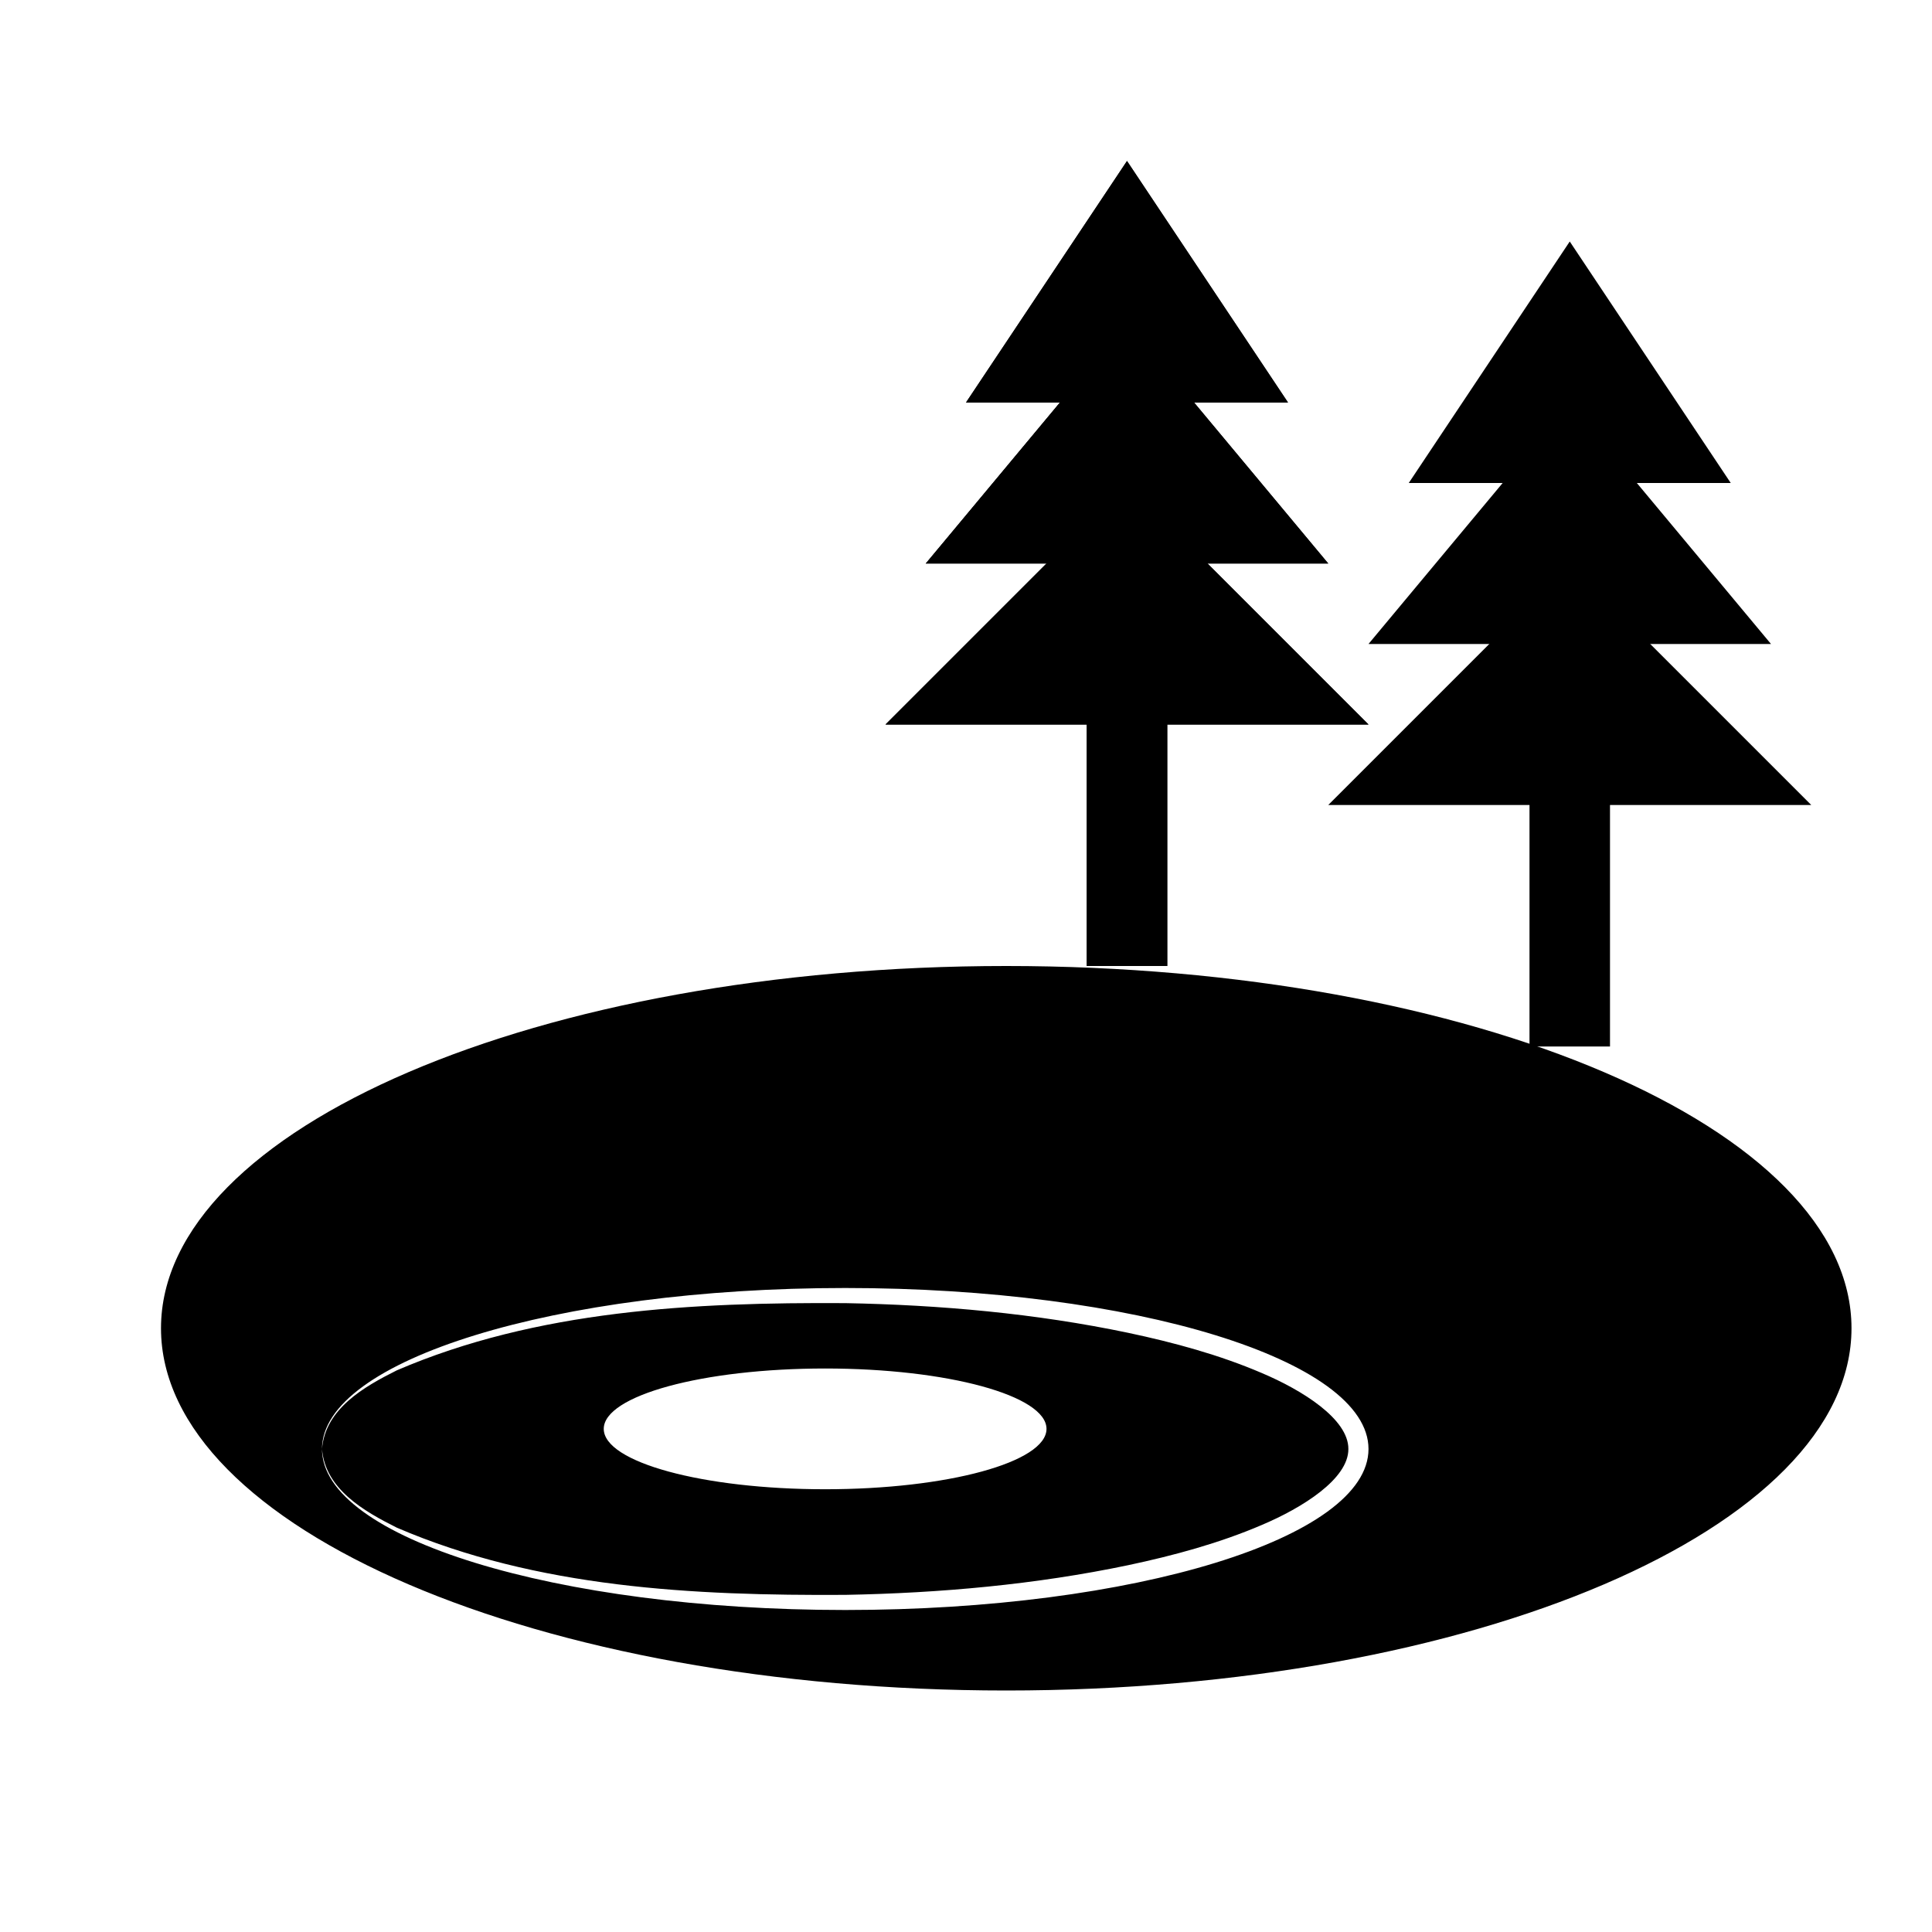
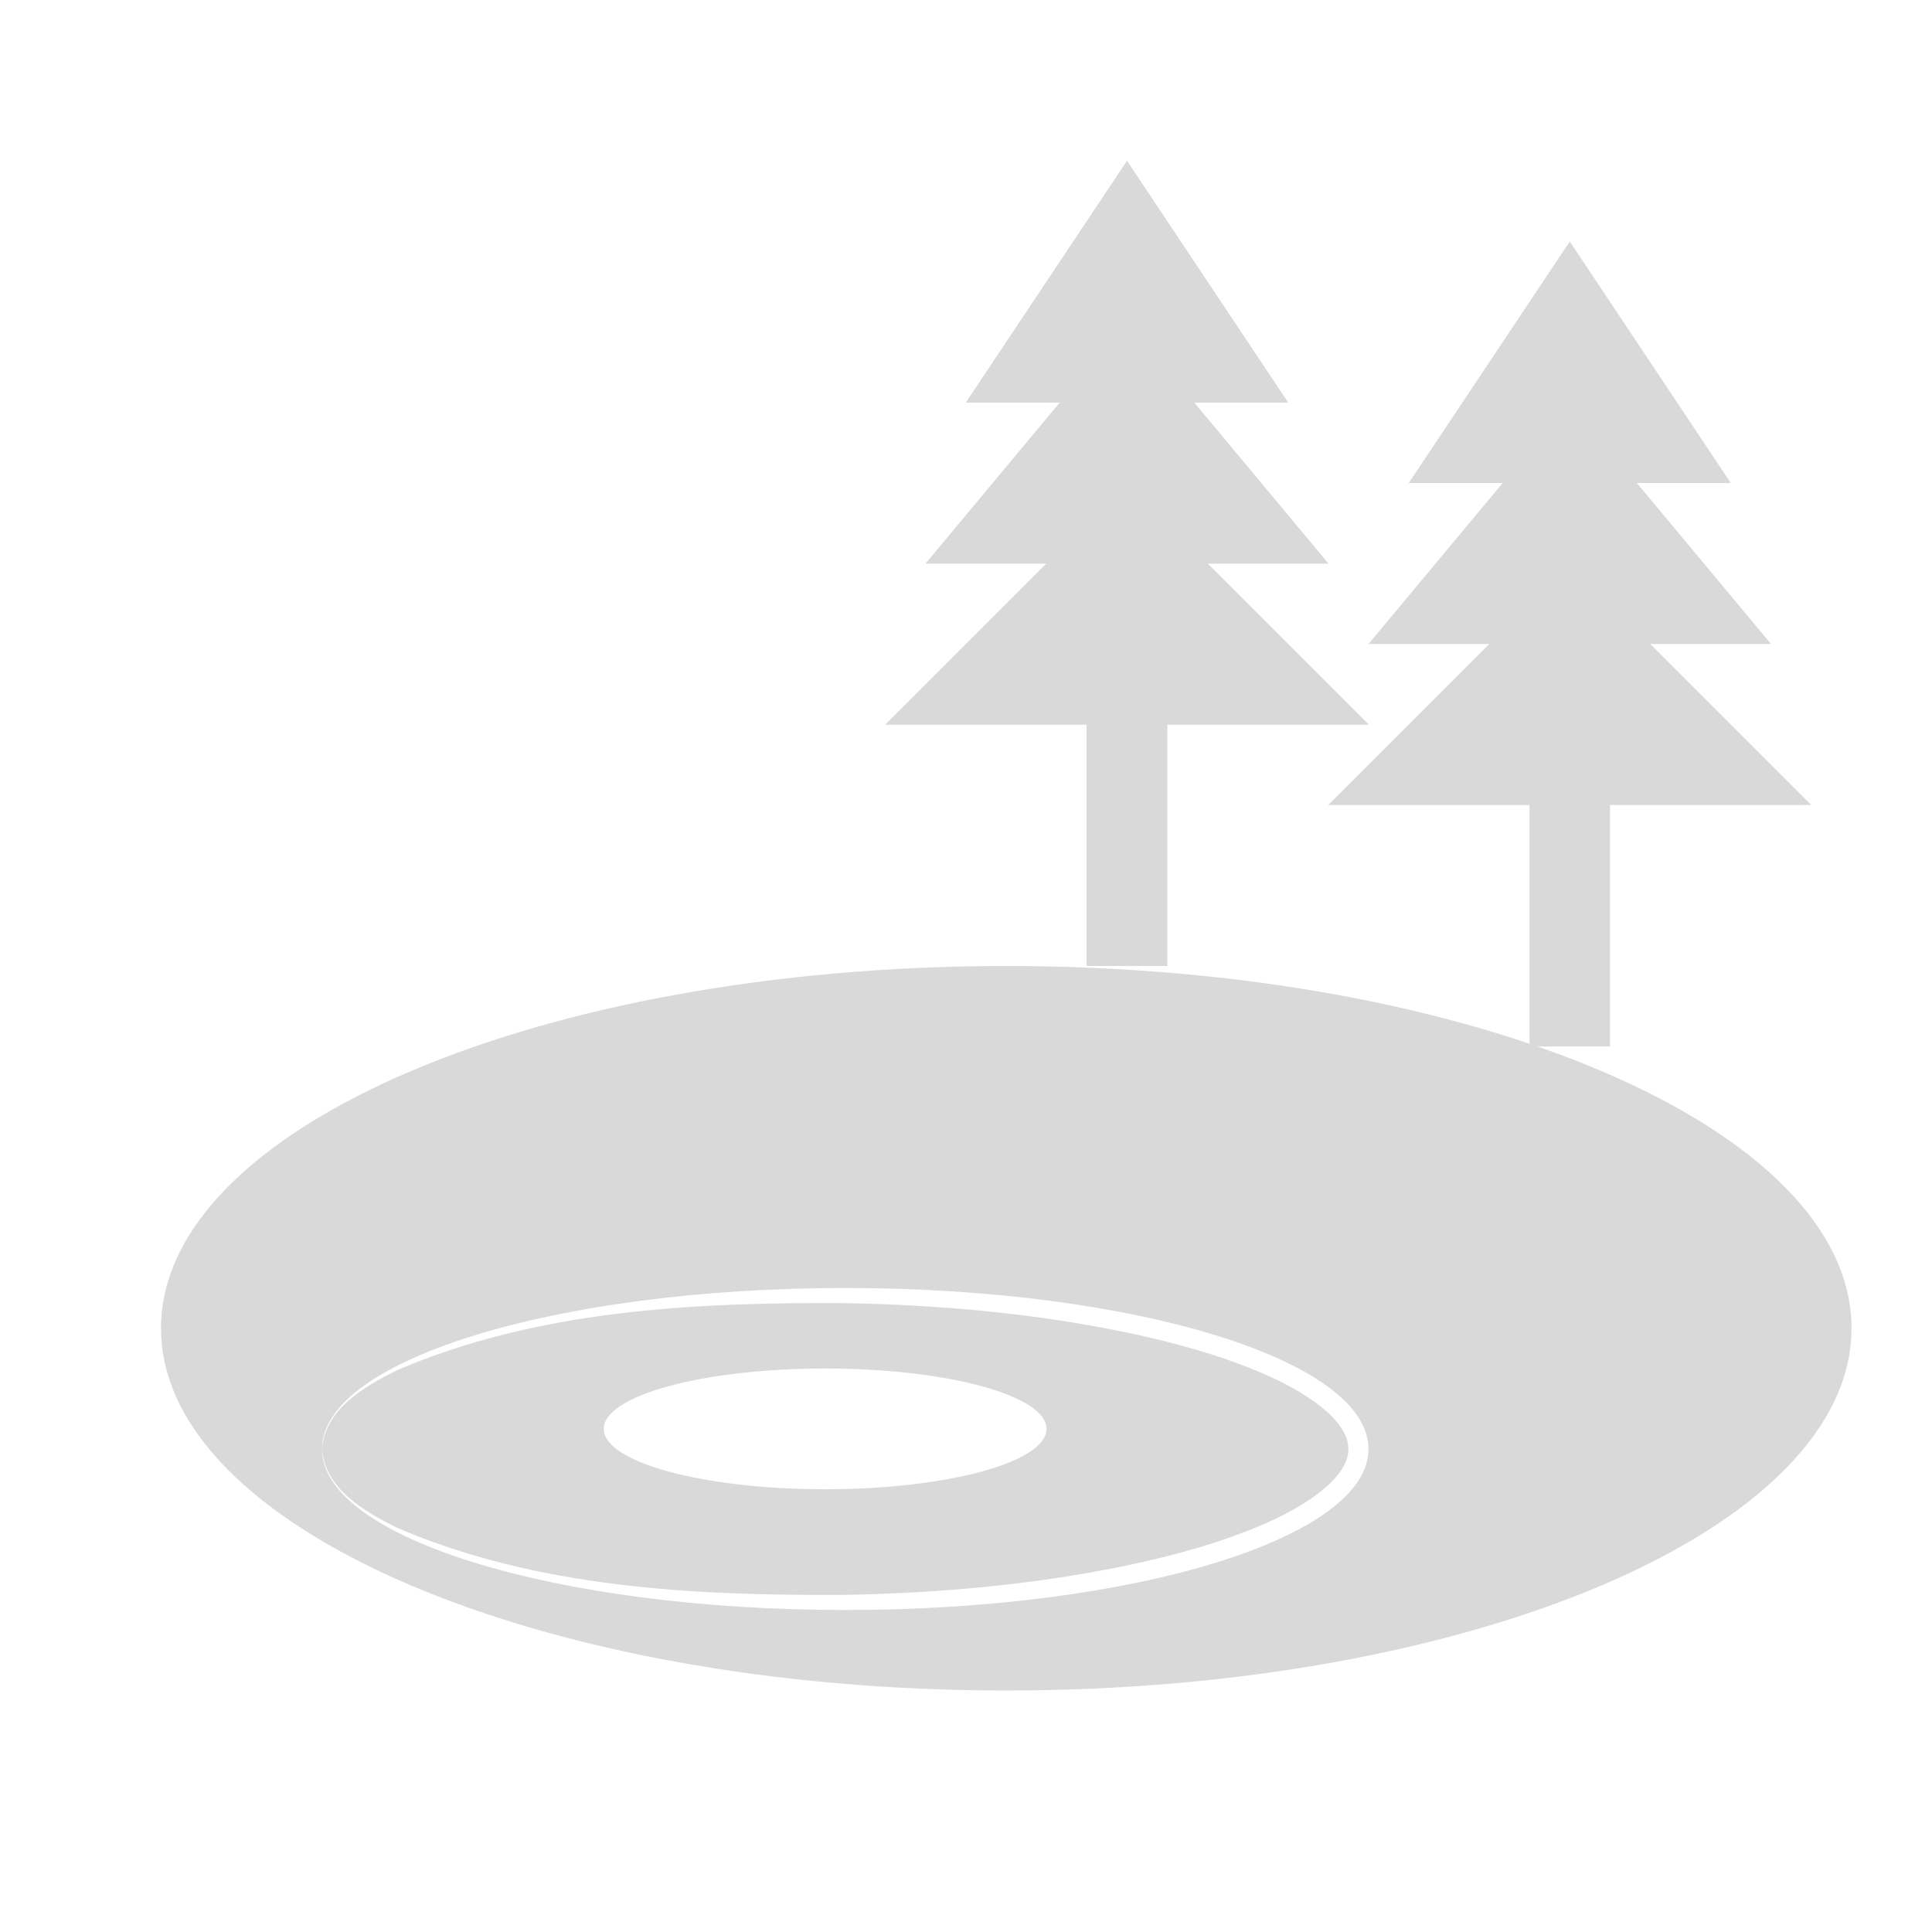
<svg xmlns="http://www.w3.org/2000/svg" width="24" height="24" viewBox="0 0 24 24" fill="none">
-   <rect x="19" y="8" width="1" height="5" fill="currentColor" />
-   <path d="M22.5 10L19.5 7L16.5 10H22.5Z" fill="currentColor" />
-   <path d="M22 8L19.5 5L17 8H22Z" fill="currentColor" />
-   <path d="M21.5 6L19.5 3L17.5 6H21.5Z" fill="currentColor" />
-   <rect x="13.5" y="7" width="1" height="5" fill="currentColor" />
-   <path d="M17 9L14 6L11 9H17Z" fill="currentColor" />
-   <path d="M16.5 7L14 4L11.5 7H16.5Z" fill="currentColor" />
-   <path d="M16 5L14 2L12 5H16Z" fill="currentColor" />
-   <rect x="13.5" y="7" width="1" height="5" fill="currentColor" />
-   <path d="M17 9L14 6L11 9H17Z" fill="currentColor" />
-   <path d="M16.5 7L14 4L11.5 7H16.5Z" fill="currentColor" />
-   <path d="M16 5L14 2L12 5H16Z" fill="currentColor" />
-   <path d="M12.5 12C18.299 12 23 14.015 23 16.5C23 18.985 18.299 21 12.5 21C6.701 21 2 18.985 2 16.5C2 14.015 6.701 12 12.5 12ZM10.5 16C6.91 16 4 16.895 4 18C4.04 17.501 4.523 17.226 4.929 17.023C6.671 16.273 8.619 16.177 10.5 16.188C11.682 16.21 12.864 16.316 14.011 16.556C14.583 16.677 15.149 16.831 15.674 17.056C16.175 17.268 16.752 17.627 16.75 18C16.752 18.373 16.175 18.732 15.674 18.944C15.149 19.169 14.583 19.323 14.011 19.444C12.864 19.684 11.682 19.79 10.5 19.812C8.619 19.823 6.671 19.727 4.929 18.977C4.523 18.774 4.04 18.499 4 18C4 19.105 6.91 20 10.5 20C14.09 20 17 19.105 17 18C17 16.895 14.09 16 10.5 16ZM10.25 17C8.731 17 7.5 17.336 7.5 17.75C7.5 18.164 8.731 18.5 10.25 18.5C11.769 18.5 13 18.164 13 17.75C13 17.336 11.769 17 10.25 17Z" fill="currentColor" />
+   <rect x="19" y="8" width="1" height="5" fill="#D9D9D9" />
+   <path d="M22.5 10L19.5 7L16.5 10H22.5Z" fill="#D9D9D9" />
+   <path d="M22 8L19.5 5L17 8H22Z" fill="#D9D9D9" />
+   <path d="M21.5 6L19.5 3L17.5 6H21.5Z" fill="#D9D9D9" />
+   <rect x="13.5" y="7" width="1" height="5" fill="#D9D9D9" />
+   <path d="M17 9L14 6L11 9H17Z" fill="#D9D9D9" />
+   <path d="M16.5 7L14 4L11.5 7H16.5Z" fill="#D9D9D9" />
+   <path d="M16 5L14 2L12 5H16Z" fill="#D9D9D9" />
+   <rect x="13.5" y="7" width="1" height="5" fill="#D9D9D9" />
+   <path d="M17 9L14 6L11 9H17Z" fill="#D9D9D9" />
+   <path d="M16.5 7L14 4L11.5 7H16.5Z" fill="#D9D9D9" />
+   <path d="M16 5L14 2L12 5H16Z" fill="#D9D9D9" />
+   <path d="M12.5 12C18.299 12 23 14.015 23 16.5C23 18.985 18.299 21 12.5 21C6.701 21 2 18.985 2 16.5C2 14.015 6.701 12 12.5 12ZM10.5 16C6.91 16 4 16.895 4 18C4.04 17.501 4.523 17.226 4.929 17.023C6.671 16.273 8.619 16.177 10.5 16.188C11.682 16.21 12.864 16.316 14.011 16.556C14.583 16.677 15.149 16.831 15.674 17.056C16.175 17.268 16.752 17.627 16.75 18C16.752 18.373 16.175 18.732 15.674 18.944C15.149 19.169 14.583 19.323 14.011 19.444C12.864 19.684 11.682 19.79 10.5 19.812C8.619 19.823 6.671 19.727 4.929 18.977C4.523 18.774 4.04 18.499 4 18C4 19.105 6.91 20 10.5 20C14.09 20 17 19.105 17 18C17 16.895 14.09 16 10.5 16ZM10.25 17C8.731 17 7.5 17.336 7.5 17.75C7.5 18.164 8.731 18.5 10.25 18.5C11.769 18.5 13 18.164 13 17.75C13 17.336 11.769 17 10.25 17Z" fill="#D9D9D9" />
</svg>
